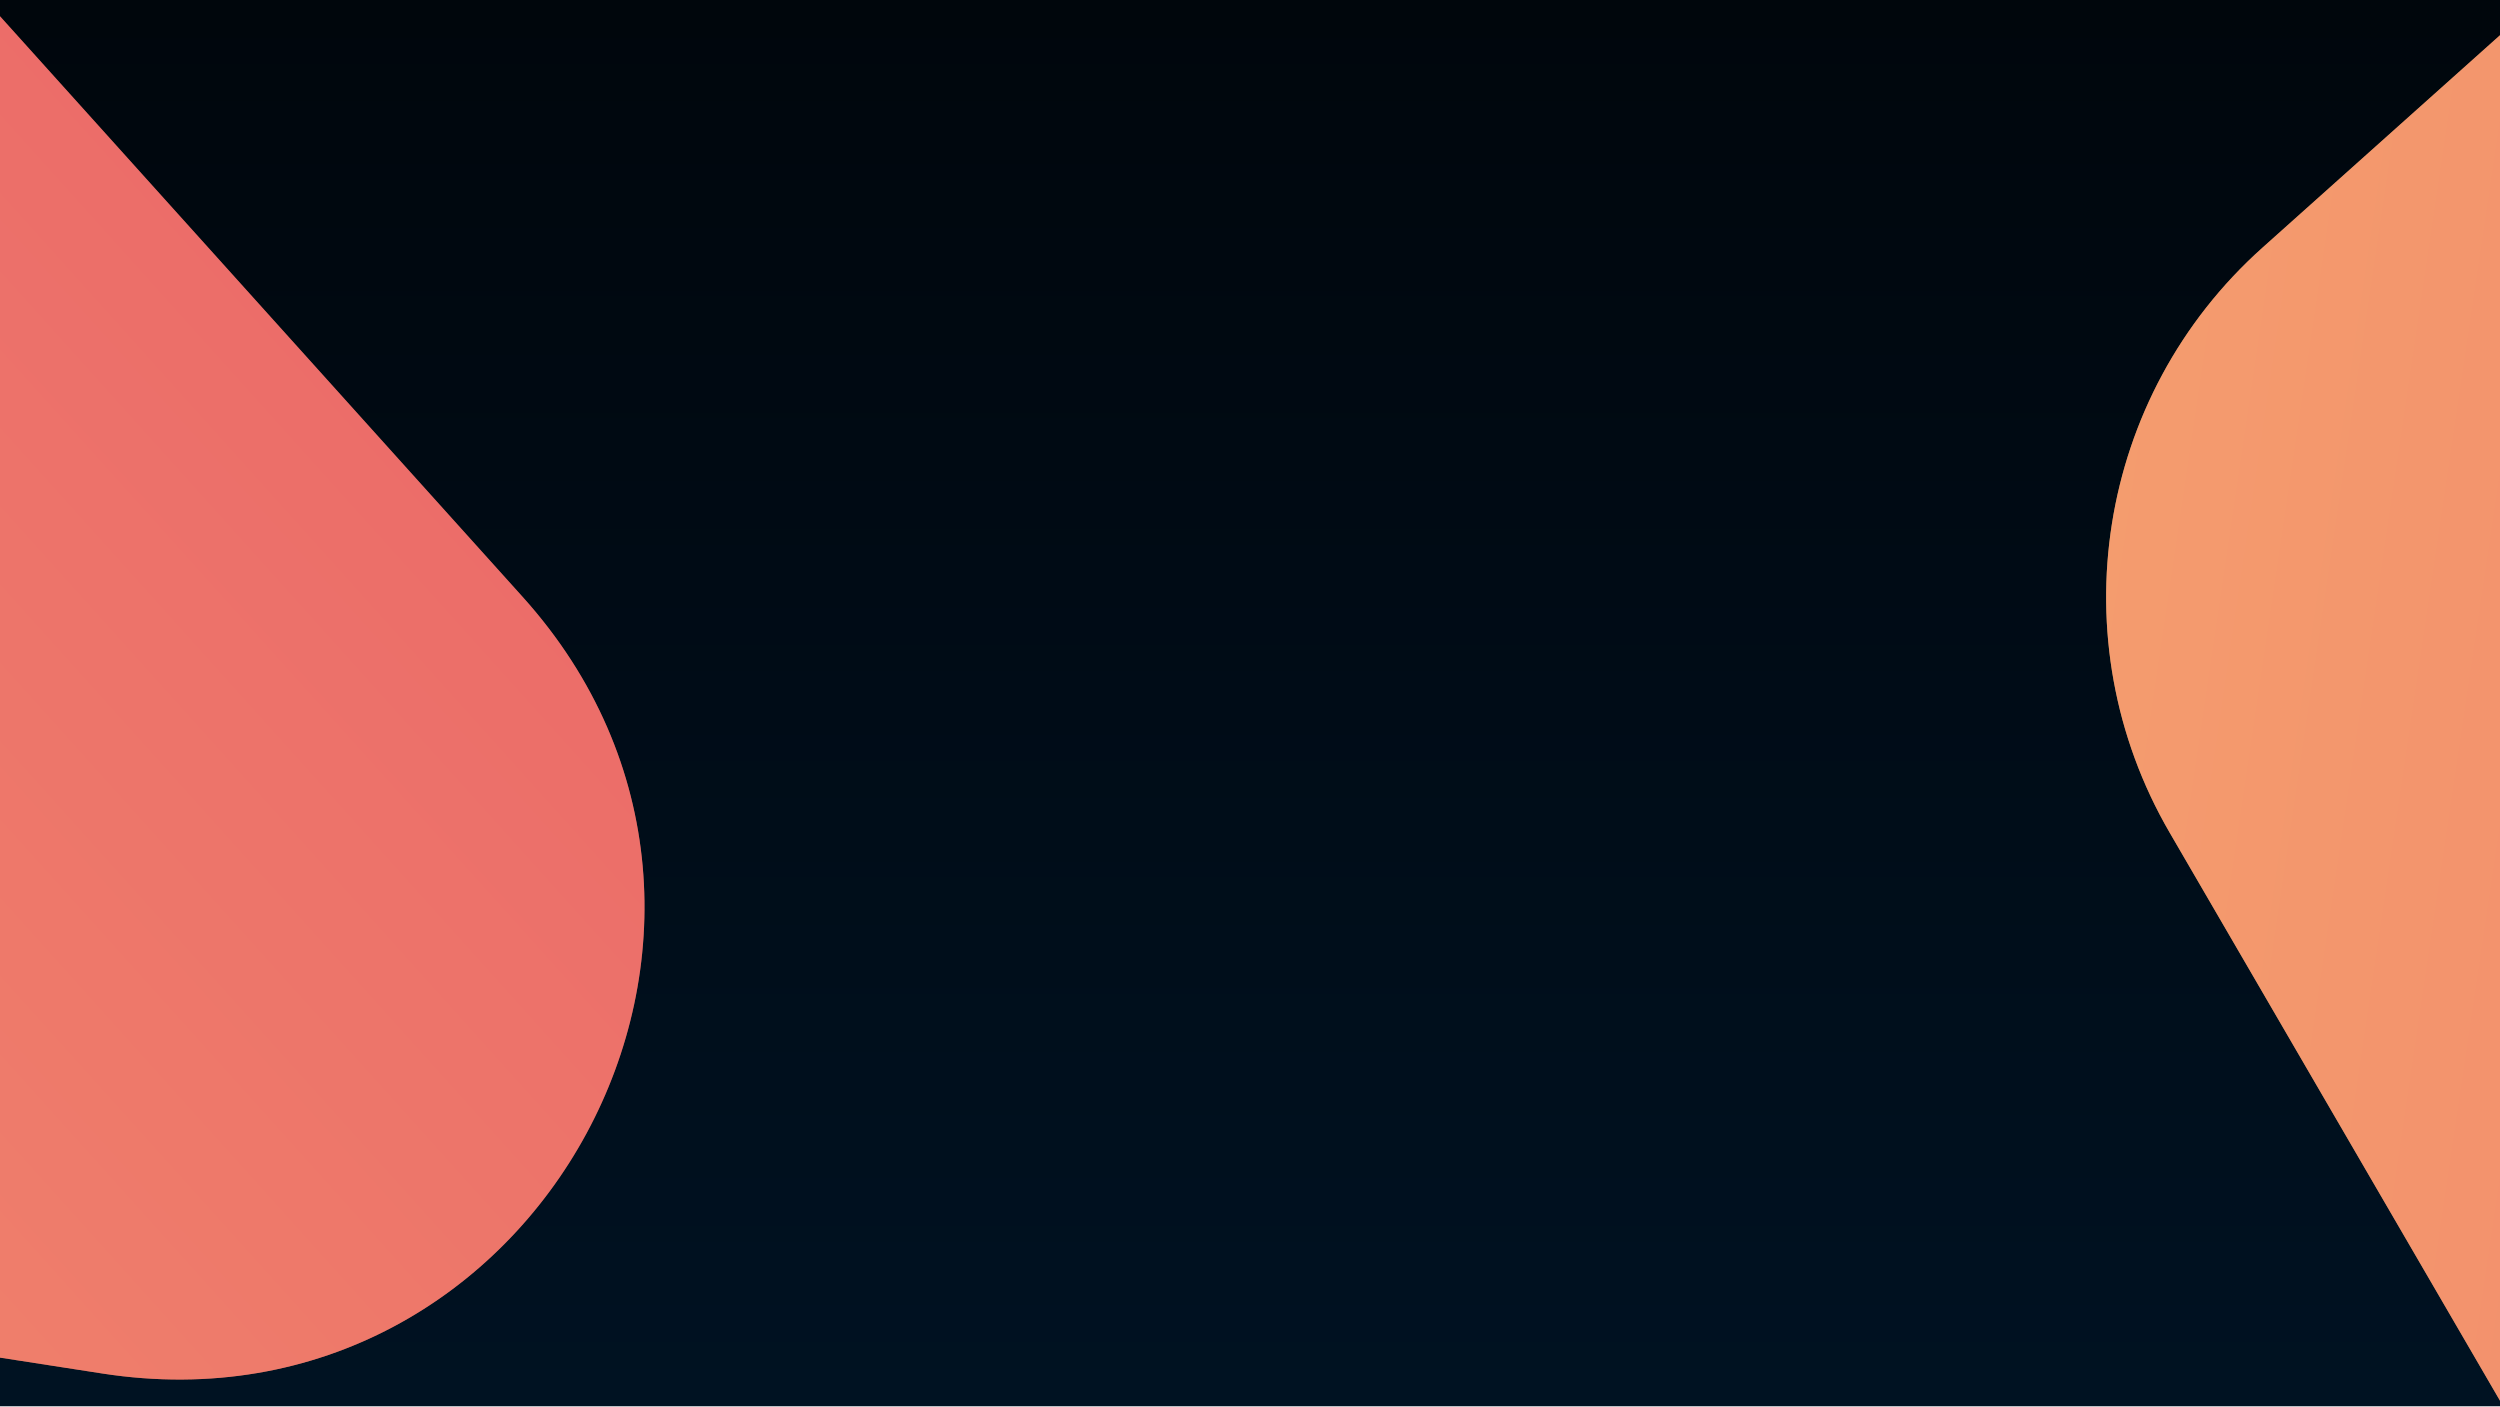
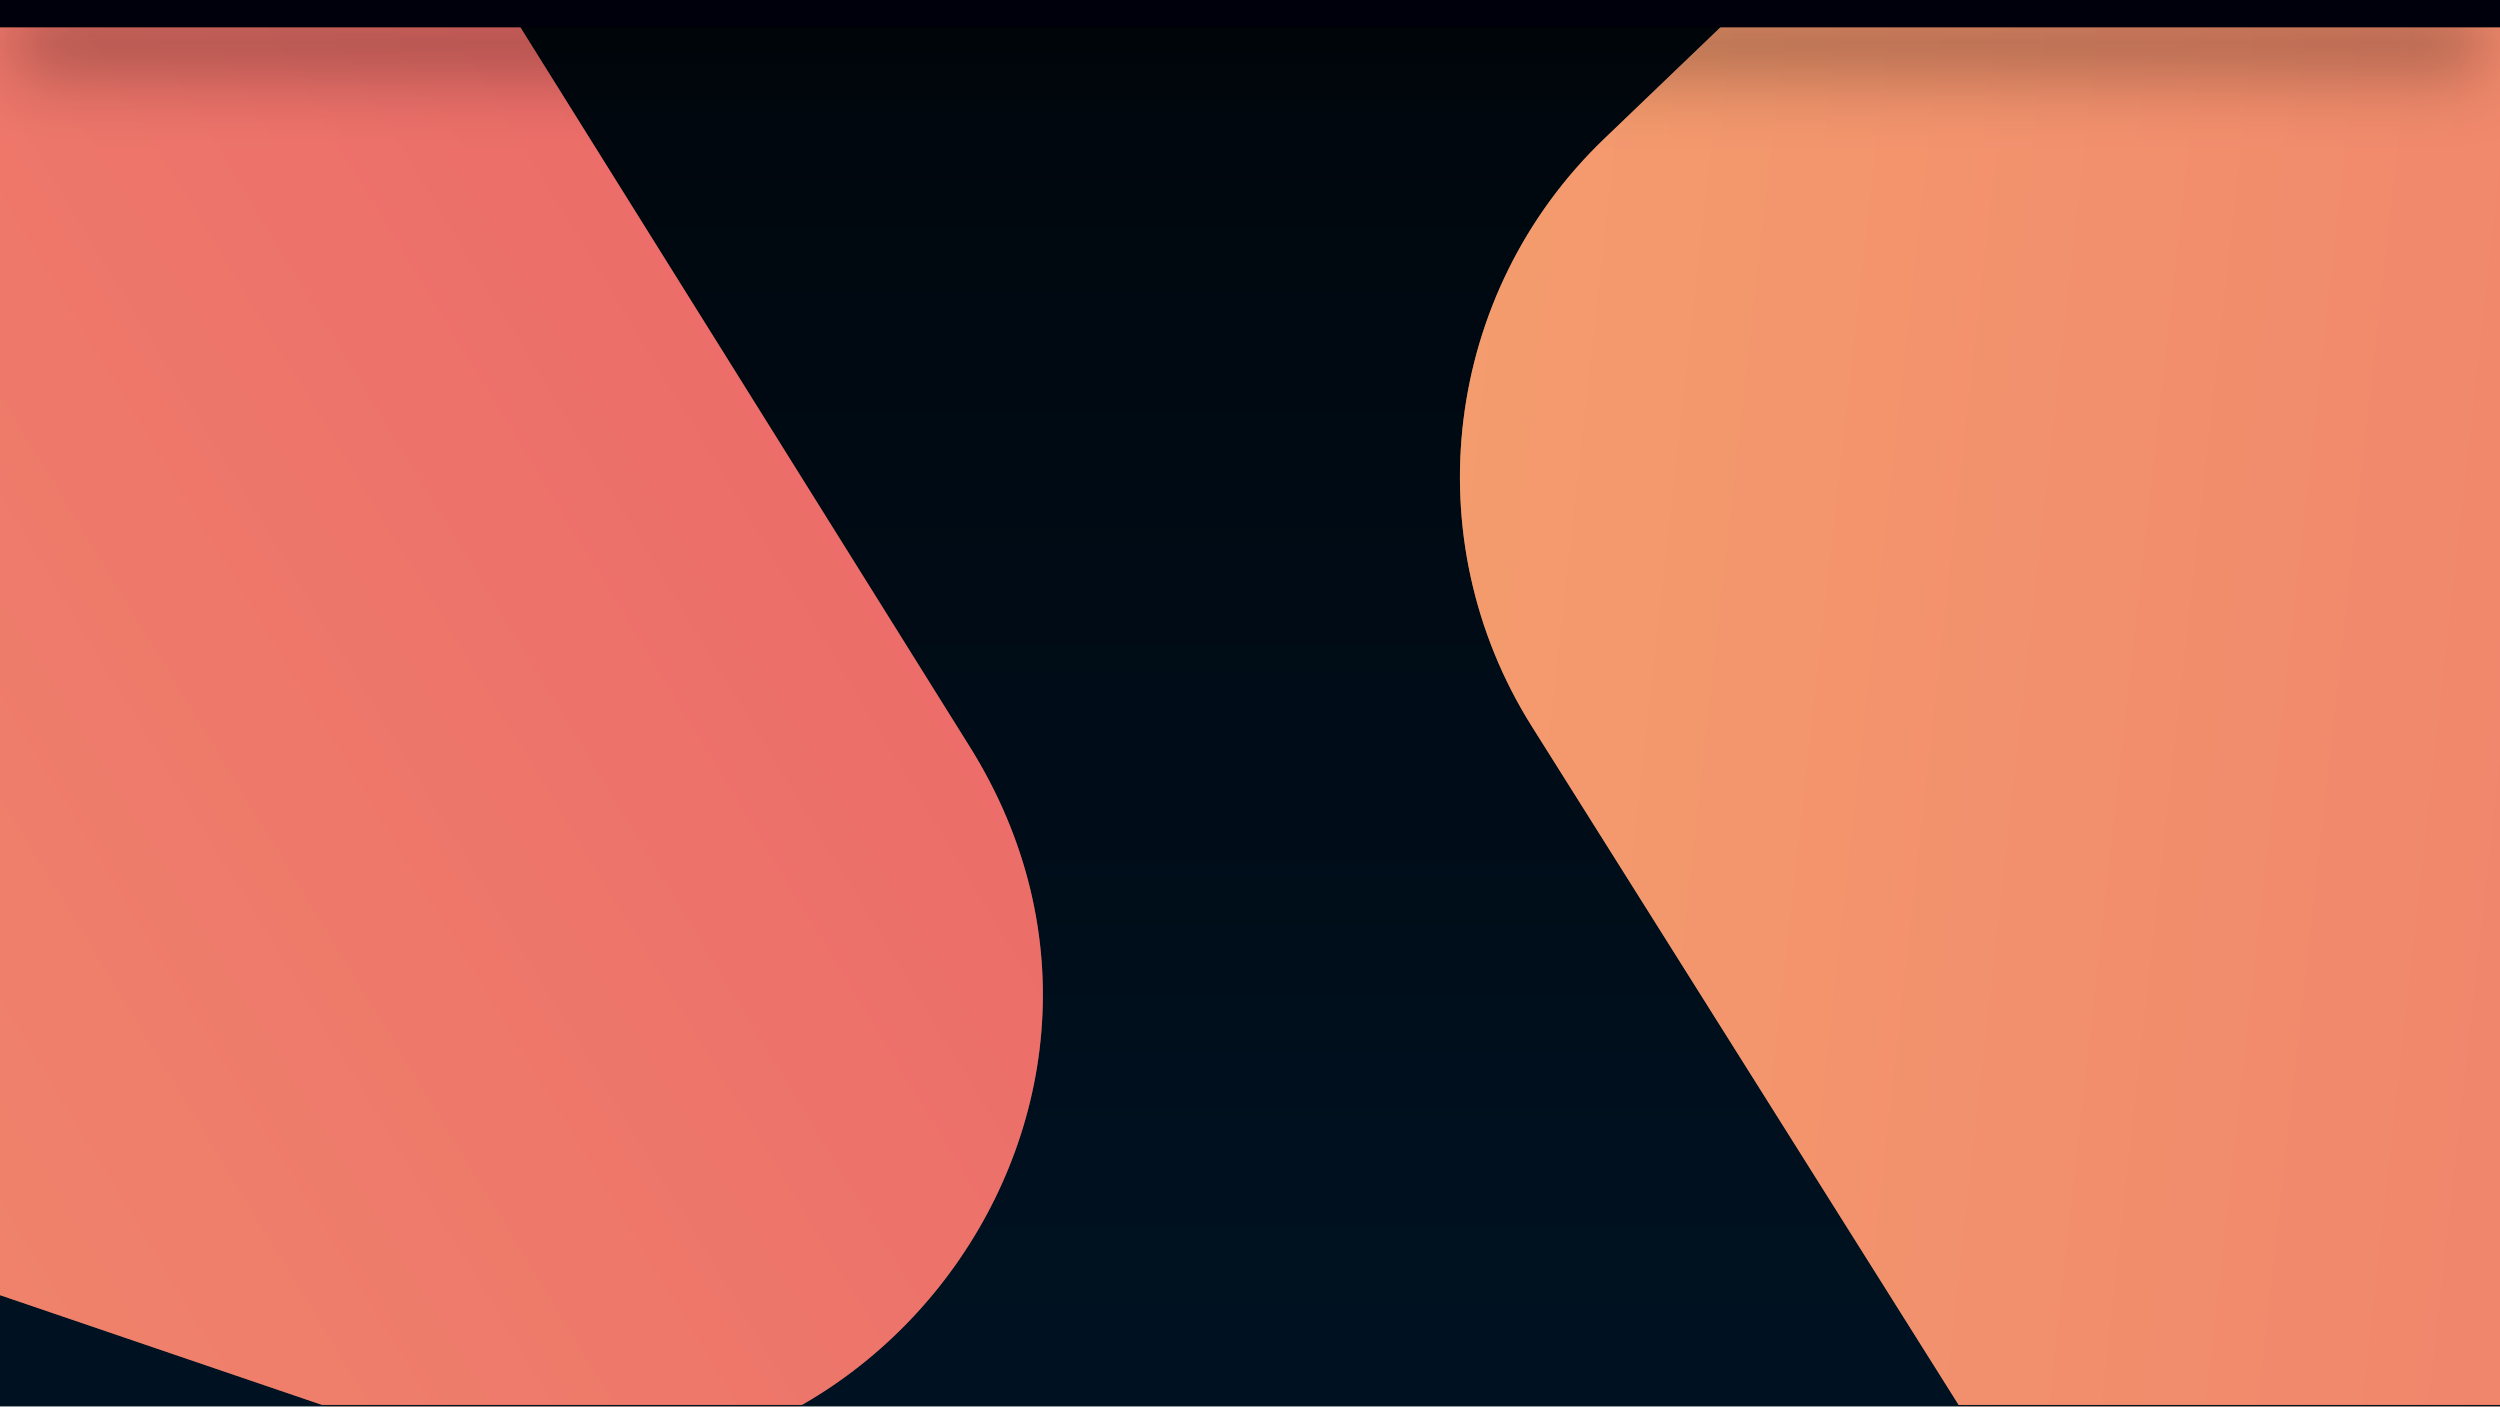
<svg xmlns="http://www.w3.org/2000/svg" width="1920" height="1080" viewBox="0 0 1920 1080">
  <defs>
    <linearGradient id="linear-gradient" x1="0.5" x2="0.5" y2="1" gradientUnits="objectBoundingBox">
      <stop offset="0" stop-color="#00060c" />
      <stop offset="1" stop-color="#001222" />
    </linearGradient>
    <linearGradient id="linear-gradient-2" x1="0.5" x2="0.5" y2="1" gradientUnits="objectBoundingBox">
      <stop offset="0" stop-color="#fdca72" />
      <stop offset="1" stop-color="#ec6d69" />
    </linearGradient>
+     <filter id="Rectangle_584" x="-103.5" y="-572.5" width="2127" height="707" filterUnits="userSpaceOnUse">
+       <feOffset dy="10" input="SourceAlpha" />
+       <feGaussianBlur stdDeviation="34.5" result="blur" />
+       <feFlood flood-color="#00060c" />
+       <feComposite operator="in" in2="blur" />
+       <feComposite in="SourceGraphic" />
+     </filter>
+     <filter id="Rectangle_588" x="-103.5" y="985.5" width="2127" height="698" filterUnits="userSpaceOnUse">
+       <feOffset dy="10" input="SourceAlpha" />
+       <feGaussianBlur stdDeviation="34.5" result="blur-2" />
+       <feFlood flood-color="#00060c" />
+       <feComposite operator="in" in2="blur-2" />
+       <feComposite in="SourceGraphic" />
+     </filter>
    <clipPath id="clip-portfolio-bg">
      <rect width="1920" height="1080" />
    </clipPath>
  </defs>
  <g id="portfolio-bg" clip-path="url(#clip-portfolio-bg)">
    <rect width="1920" height="1080" fill="url(#linear-gradient)" />
-     <g id="Group_366" data-name="Group 366" transform="translate(1434.158 -2914.344) rotate(14)">
+     <g id="Group_366" data-name="Group 366" transform="matrix(0.978, 0.208, -0.208, 0.978, 820.928, -2985.203)">
      <path id="Polygon_2" data-name="Polygon 2" d="M2199.039,185.419a360,360,0,0,1,454.922,0l1415.1,1153.545C4331.552,1552.933,4180.251,1978,3841.6,1978H1011.4c-338.648,0-489.947-425.067-227.461-639.037Z" transform="matrix(-0.087, -0.996, 0.996, -0.087, 1091.637, 5598.464)" fill="url(#linear-gradient-2)" />
      <path id="Polygon_2-2" data-name="Polygon 2" d="M2199.039,185.419a360,360,0,0,1,454.922,0l1415.1,1153.545C4331.552,1552.933,4180.251,1978,3841.6,1978H1011.4c-338.648,0-489.947-425.067-227.461-639.037Z" transform="matrix(-0.087, -0.996, 0.996, -0.087, 1091.637, 5598.464)" fill="#ec6d69" opacity="0.5" />
    </g>
-     <g id="Group_366-2" data-name="Group 366" transform="translate(-4632.994 -1281.157) rotate(-37)">
+     <g id="Group_366-2" data-name="Group 366" transform="translate(-3911.007 -2013.796) rotate(-27)">
      <path id="Polygon_2-3" data-name="Polygon 2" d="M2199.039,185.419a360,360,0,0,1,454.922,0l1415.1,1153.545C4331.552,1552.933,4180.251,1978,3841.6,1978H1011.4c-338.648,0-489.947-425.067-227.461-639.037Z" transform="matrix(-0.087, -0.996, 0.996, -0.087, 1091.637, 5598.464)" fill="url(#linear-gradient-2)" />
      <path id="Polygon_2-4" data-name="Polygon 2" d="M2199.039,185.419a360,360,0,0,1,454.922,0l1415.1,1153.545C4331.552,1552.933,4180.251,1978,3841.6,1978H1011.4c-338.648,0-489.947-425.067-227.461-639.037Z" transform="matrix(-0.087, -0.996, 0.996, -0.087, 1091.637, 5598.464)" fill="#ec6d69" opacity="0.5" />
    </g>
+     <g transform="matrix(1, 0, 0, 1, 0, 0)" filter="url(#Rectangle_584)">
+       <rect id="Rectangle_584-2" data-name="Rectangle 584" width="1920" height="500" transform="translate(0 -479)" fill="#00060c" />
+     </g>
+     <g transform="matrix(1, 0, 0, 1, 0, 0)" filter="url(#Rectangle_588)">
+       <rect id="Rectangle_588-2" data-name="Rectangle 588" width="1920" height="491" transform="translate(0 1079)" fill="#001222" />
+     </g>
  </g>
</svg>
